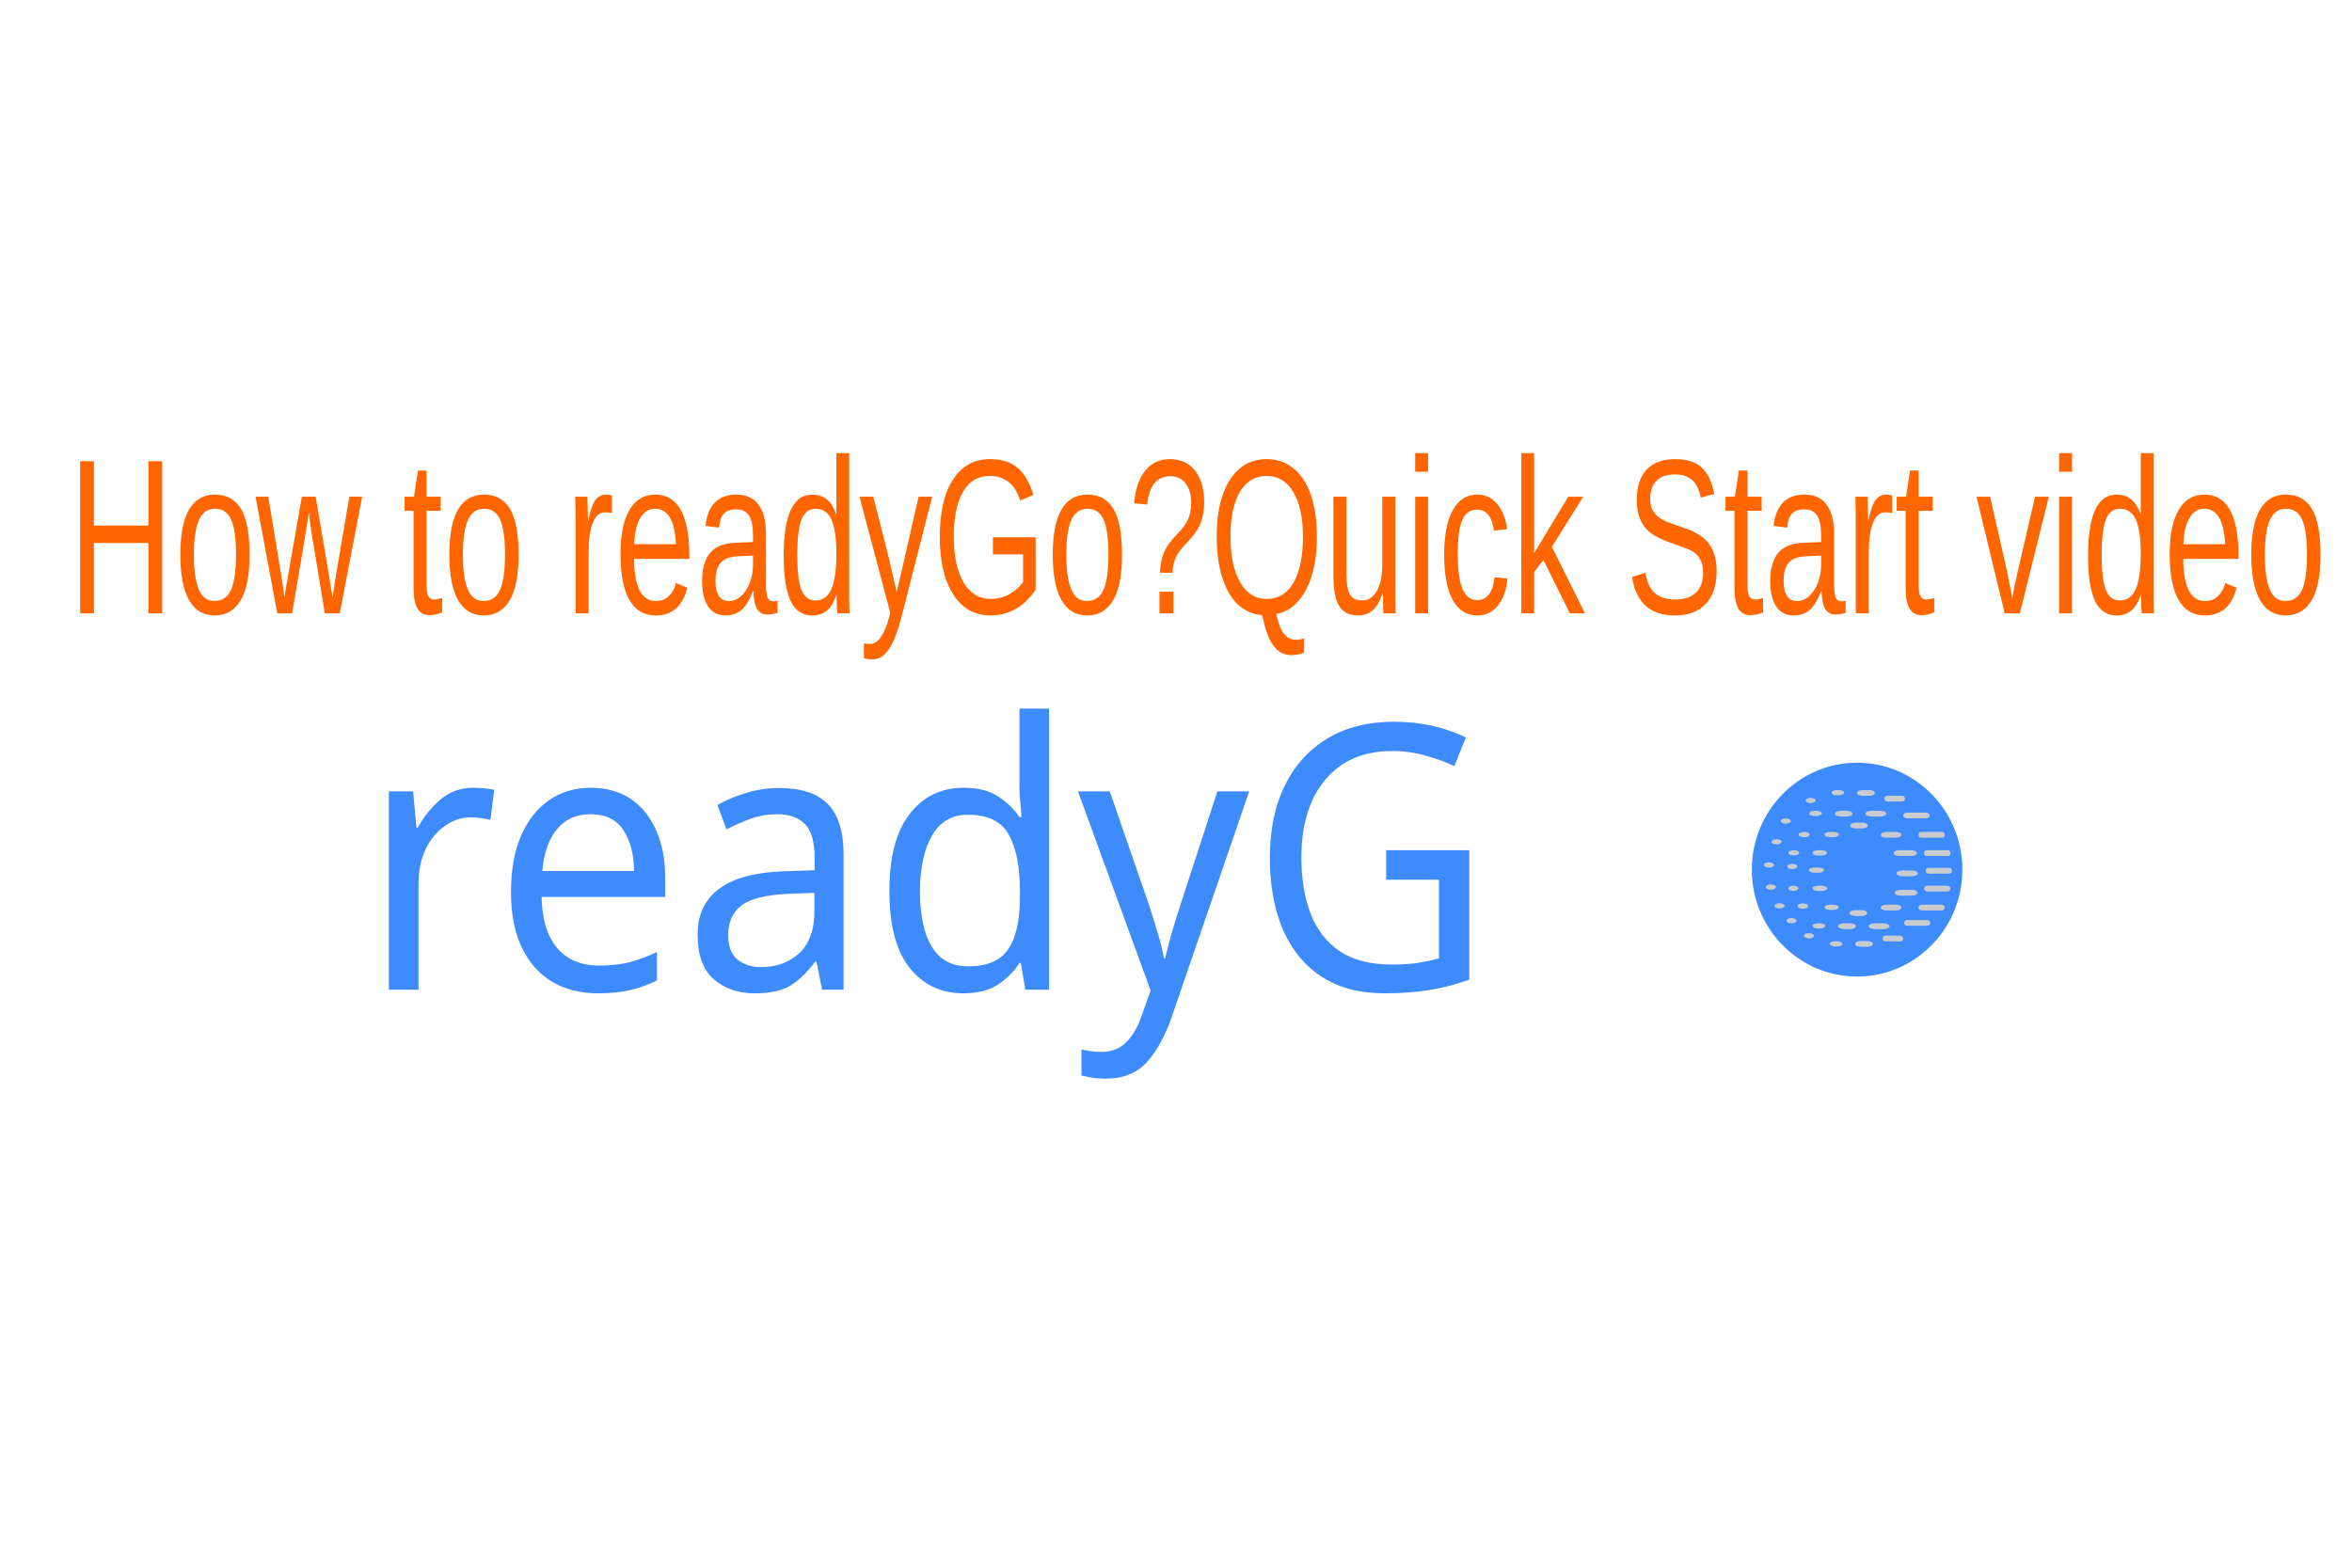
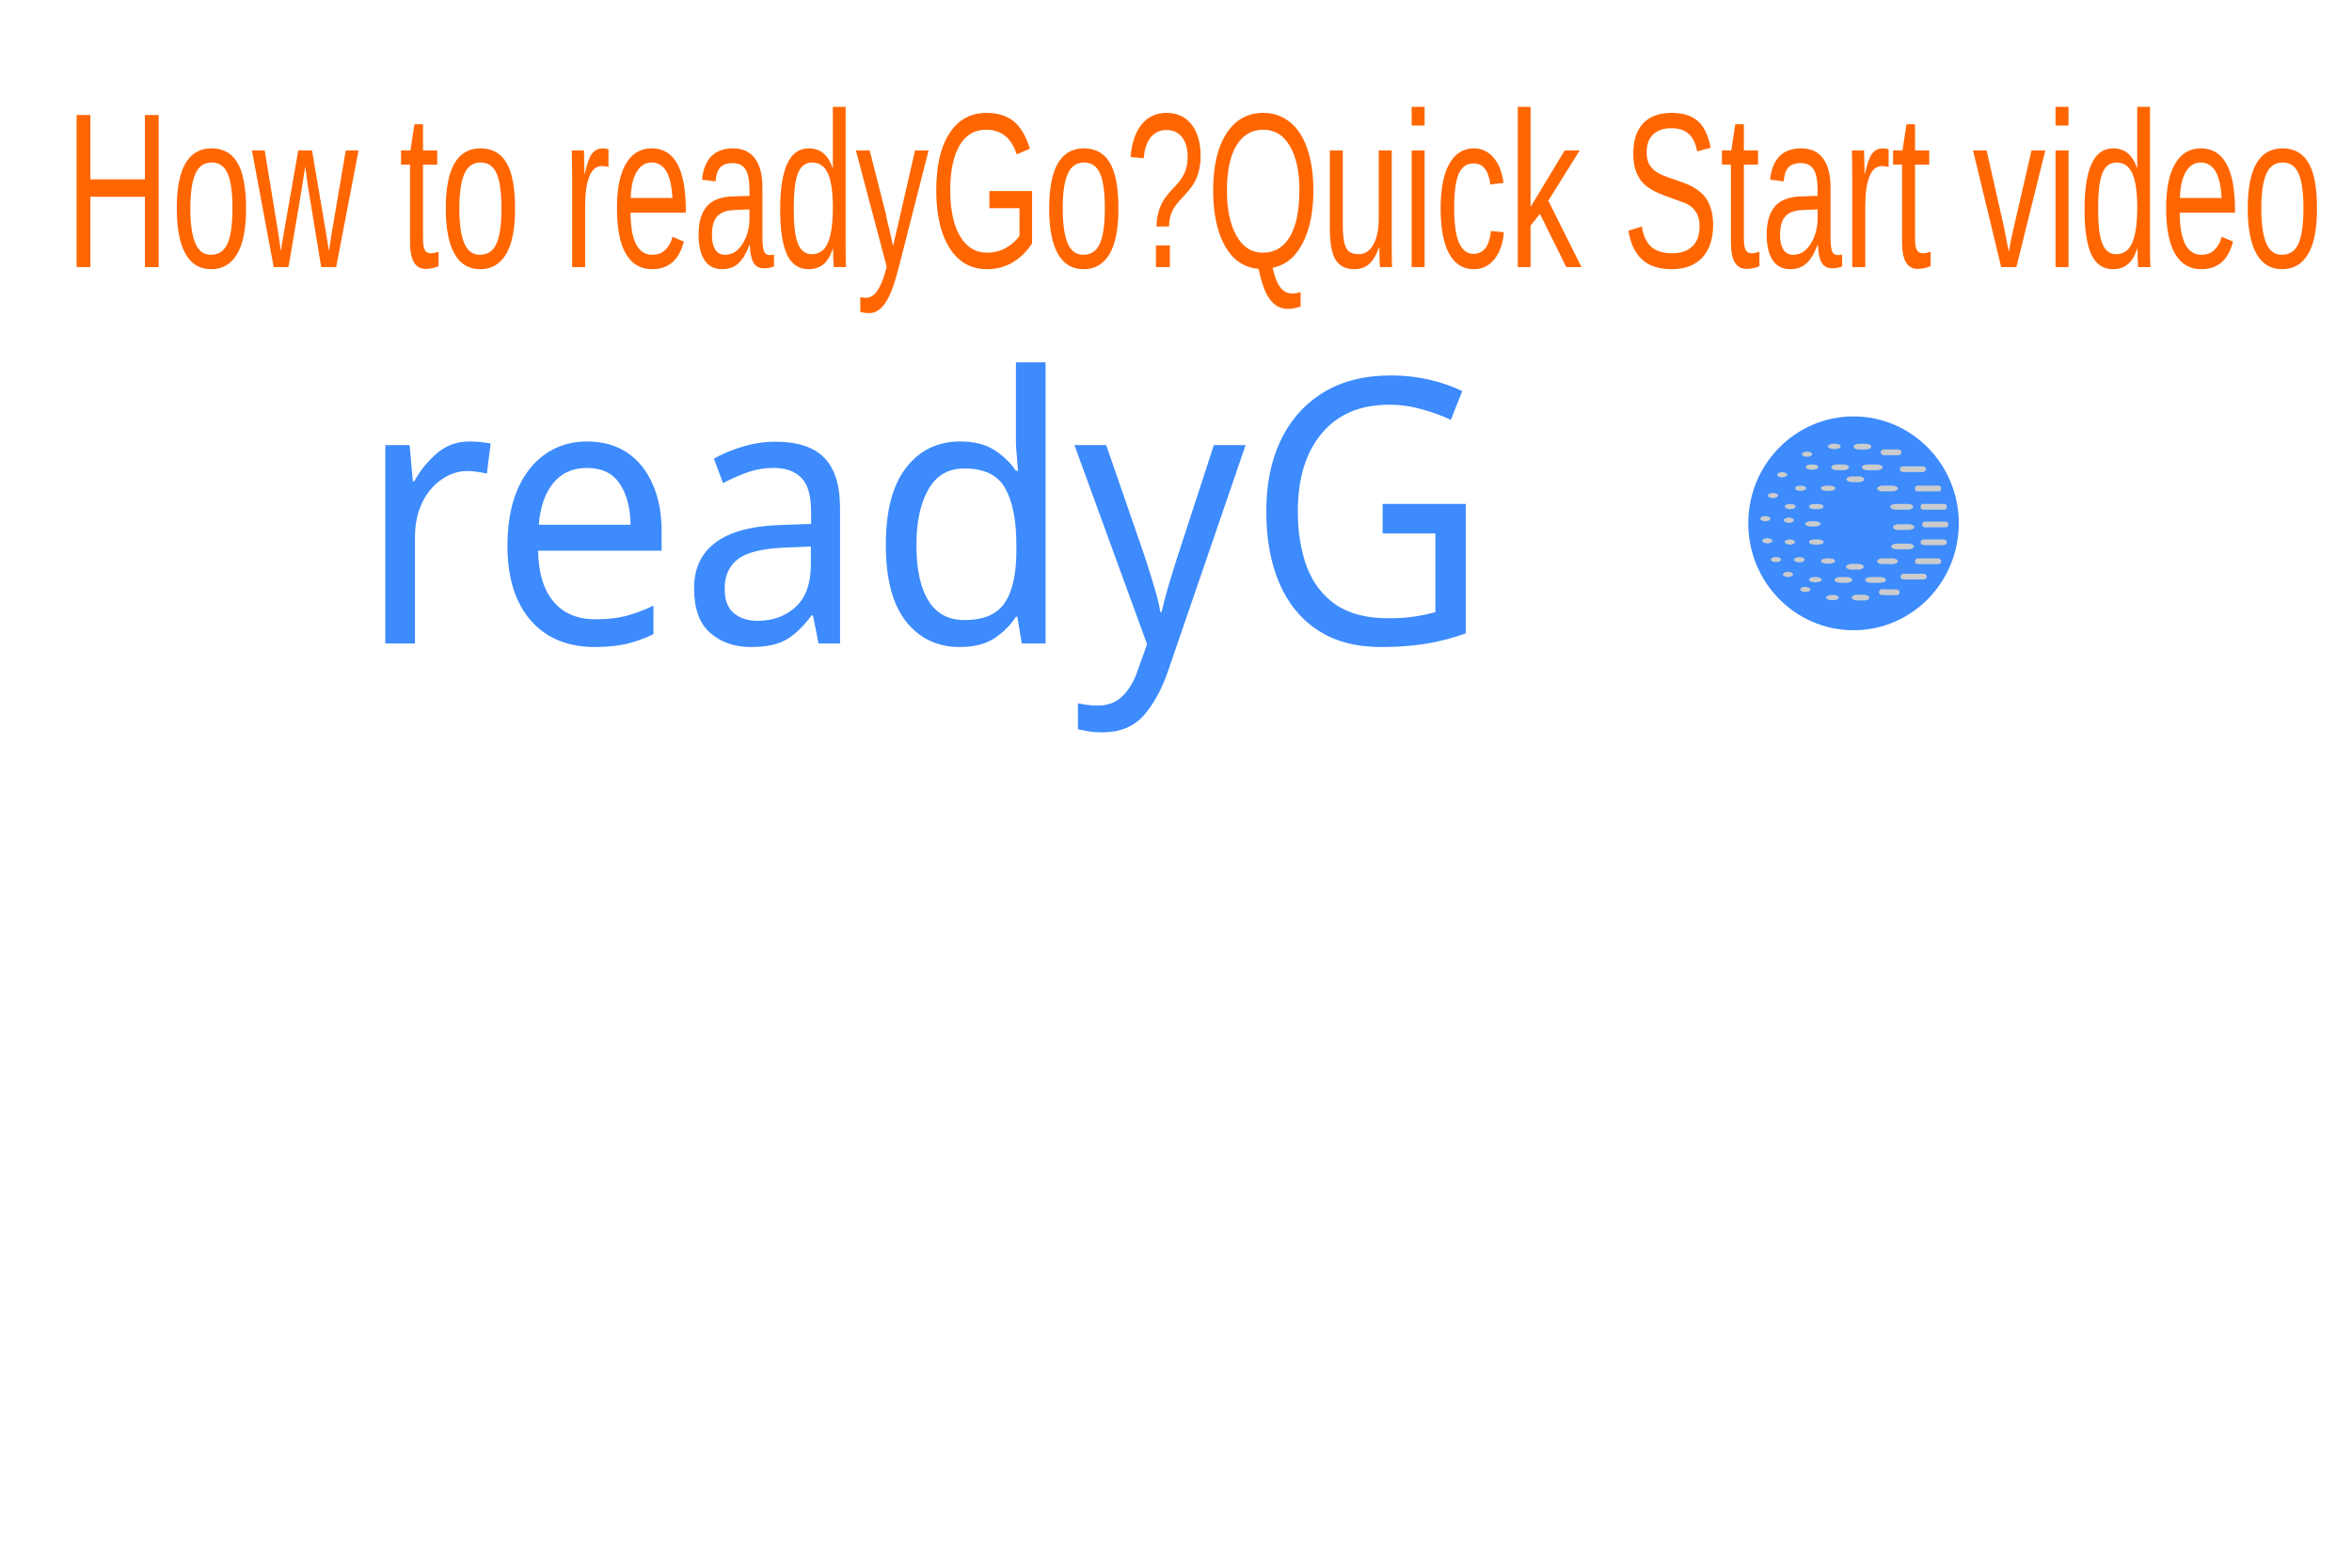
<svg xmlns="http://www.w3.org/2000/svg" width="150mm" height="100mm" viewBox="0 0 150 100" version="1.1" id="svg3994">
  <defs id="defs3988" />
  <g id="layer1">
-     <g id="g111" transform="translate(-15.76891,-79.84758)">
+     <g id="g111" transform="translate(-15.99516,-101.9367)">
      <text xml:space="preserve" style="font-style:normal;font-variant:normal;font-weight:normal;font-stretch:normal;font-size:22.5px;line-height:1.25;font-family:Orbitron;-inkscape-font-specification:'Orbitron, Normal';font-variant-ligatures:normal;font-variant-caps:normal;font-variant-numeric:normal;font-variant-east-asian:normal;word-spacing:0px;opacity:0.8;fill:#0d6efd;fill-opacity:1;stroke-width:0.214" x="40.648" y="136.304" id="text132-0" transform="scale(0.9533127,1.048974)">
        <tspan id="tspan2733" x="40.648" y="136.304" style="font-style:normal;font-variant:normal;font-weight:normal;font-stretch:normal;font-size:22.5px;font-family:Orbitron;-inkscape-font-specification:'Orbitron, Normal';font-variant-ligatures:normal;font-variant-caps:normal;font-variant-numeric:normal;font-variant-east-asian:normal;fill:#0d6efd;stroke-width:0.214">readyG</tspan>
      </text>
      <g id="g254" transform="translate(-7.320703,-1.614003)">
        <ellipse style="opacity:0.8;fill:#0d6efd;stroke-width:0.216" id="path1350" cx="141.526" cy="136.933" rx="6.713" ry="6.82" />
        <g id="g3281" style="fill:#cccccc" transform="translate(9.565307,38.04292)">
          <g id="g3232" transform="matrix(1.096351,0,0,1.035521,-32.8484,27.4635)" style="fill:#cccccc">
            <rect style="opacity:0.98;fill:#cccccc;fill-opacity:1;fill-rule:evenodd;stroke-width:0.1" id="rect5118-73-1-9-1" width="0.589" height="0.323" x="145.014" y="69.89" ry="0.345" rx="0.326" />
            <rect style="opacity:0.98;fill:#cccccc;fill-opacity:1;fill-rule:evenodd;stroke-width:0.1" id="rect5118-73-1-9-10" width="0.589" height="0.323" x="144.903" y="68.528" ry="0.345" rx="0.326" />
            <g id="g2682" style="opacity:0.98;fill:#cccccc" transform="matrix(1.259507,0,0,1.364091,-3.322898,-42.51103)">
              <rect style="opacity:1;fill:#cccccc;fill-opacity:1;fill-rule:evenodd;stroke-width:0.079" id="rect5118-17" width="0.502" height="0.237" x="118.816" y="80.854" ry="0.253" rx="0.259" />
              <rect style="opacity:1;fill:#cccccc;fill-opacity:1;fill-rule:evenodd;stroke-width:0.093" id="rect5120-59" width="0.669" height="0.237" x="119.935" y="80.854" ry="0.253" rx="0.259" />
              <rect style="opacity:1;fill:#cccccc;fill-opacity:1;fill-rule:evenodd;stroke-width:0.087" id="rect5126-1" width="1.215" height="0.26" x="125.086" y="80.854" ry="0.253" rx="0.098" />
              <rect style="opacity:1;fill:#cccccc;fill-opacity:1;fill-rule:evenodd;stroke-width:0.087" id="rect5126-9-4" width="1.215" height="0.26" x="125.16" y="81.651" ry="0.253" rx="0.124" />
              <rect style="opacity:1;fill:#cccccc;fill-opacity:1;fill-rule:evenodd;stroke-width:0.078" id="rect5118-2-1" width="0.492" height="0.237" x="119.241" y="83.256" ry="0.253" rx="0.259" />
              <rect style="opacity:1;fill:#cccccc;fill-opacity:1;fill-rule:evenodd;stroke-width:0.092" id="rect5120-96-8" width="0.654" height="0.237" x="120.486" y="83.313" ry="0.253" rx="0.259" />
              <rect style="opacity:1;fill:#cccccc;fill-opacity:1;fill-rule:evenodd;stroke-width:0.087" id="rect5122-9-5" width="0.818" height="0.26" x="121.642" y="83.562" ry="0.253" rx="0.259" />
              <rect style="opacity:1;fill:#cccccc;fill-opacity:1;fill-rule:evenodd;stroke-width:0.087" id="rect5124-16-9" width="0.958" height="0.26" x="123.08" y="83.313" ry="0.253" rx="0.259" />
              <rect style="opacity:1;fill:#cccccc;fill-opacity:1;fill-rule:evenodd;stroke-width:0.087" id="rect5126-0-7" width="1.215" height="0.26" x="124.826" y="83.313" ry="0.253" rx="0.142" />
              <rect style="opacity:1;fill:#cccccc;fill-opacity:1;fill-rule:evenodd;stroke-width:0.076" id="rect5118-1-5" width="0.467" height="0.237" x="118.816" y="82.456" ry="0.253" rx="0.259" />
              <rect style="opacity:1;fill:#cccccc;fill-opacity:1;fill-rule:evenodd;stroke-width:0.093" id="rect5120-0-3" width="0.673" height="0.237" x="119.935" y="82.456" ry="0.253" rx="0.259" />
              <rect style="opacity:1;fill:#cccccc;fill-opacity:1;fill-rule:evenodd;stroke-width:0.087" id="rect5126-04-3" width="1.215" height="0.26" x="125.086" y="82.456" ry="0.253" rx="0.155" />
              <rect style="opacity:1;fill:#cccccc;fill-opacity:1;fill-rule:evenodd;stroke-width:0.076" id="rect5118-73-1" width="0.467" height="0.237" x="118.728" y="83.917" ry="0.253" rx="0.259" />
              <rect style="opacity:1;fill:#cccccc;fill-opacity:1;fill-rule:evenodd;stroke-width:0.087" id="rect5120-5-8" width="0.584" height="0.237" x="119.935" y="84.155" ry="0.253" rx="0.259" />
              <rect style="opacity:1;fill:#cccccc;fill-opacity:1;fill-rule:evenodd;stroke-width:0.087" id="rect5122-8-9" width="0.818" height="0.26" x="121.115" y="84.155" ry="0.253" rx="0.259" />
              <rect style="opacity:1;fill:#cccccc;fill-opacity:1;fill-rule:evenodd;stroke-width:0.087" id="rect5124-163-6" width="0.958" height="0.26" x="122.528" y="84.155" ry="0.253" rx="0.259" />
              <rect style="opacity:1;fill:#cccccc;fill-opacity:1;fill-rule:evenodd;stroke-width:0.087" id="rect5126-8-4" width="1.215" height="0.26" x="124.158" y="84.006" ry="0.253" rx="0.152" />
              <rect style="opacity:1;fill:#cccccc;fill-opacity:1;fill-rule:evenodd;stroke-width:0.08" id="rect5118-70-3" width="0.514" height="0.237" x="119.29" y="80.028" ry="0.253" rx="0.259" />
              <rect style="opacity:1;fill:#cccccc;fill-opacity:1;fill-rule:evenodd;stroke-width:0.093" id="rect5120-7-3" width="0.666" height="0.237" x="120.486" y="80.028" ry="0.253" rx="0.259" />
              <rect style="opacity:1;fill:#cccccc;fill-opacity:1;fill-rule:evenodd;stroke-width:0.087" id="rect5122-06-3" width="0.818" height="0.26" x="121.666" y="79.61" ry="0.253" rx="0.259" />
              <rect style="opacity:1;fill:#cccccc;fill-opacity:1;fill-rule:evenodd;stroke-width:0.087" id="rect5124-3-8" width="0.958" height="0.26" x="123.08" y="80.028" ry="0.253" rx="0.259" />
              <rect style="opacity:1;fill:#cccccc;fill-opacity:1;fill-rule:evenodd;stroke-width:0.087" id="rect5126-3-6" width="1.215" height="0.26" x="124.826" y="80.028" ry="0.253" rx="0.104" />
              <rect style="opacity:1;fill:#cccccc;fill-opacity:1;fill-rule:evenodd;stroke-width:0.076" id="rect5118-70-7-8" width="0.467" height="0.237" x="118.461" y="79.418" ry="0.253" rx="0.259" />
              <rect style="opacity:1;fill:#cccccc;fill-opacity:1;fill-rule:evenodd;stroke-width:0.087" id="rect5120-7-1-8" width="0.584" height="0.237" x="119.783" y="79.072" ry="0.253" rx="0.259" />
              <rect style="opacity:1;fill:#cccccc;fill-opacity:1;fill-rule:evenodd;stroke-width:0.087" id="rect5122-06-1-8" width="0.818" height="0.26" x="120.963" y="79.072" ry="0.253" rx="0.259" />
              <rect style="opacity:1;fill:#cccccc;fill-opacity:1;fill-rule:evenodd;stroke-width:0.087" id="rect5124-3-5-9" width="0.958" height="0.26" x="122.377" y="79.072" ry="0.253" rx="0.259" />
              <rect style="opacity:1;fill:#cccccc;fill-opacity:1;fill-rule:evenodd;stroke-width:0.087" id="rect5126-3-9-7" width="1.215" height="0.26" x="124.124" y="79.155" ry="0.253" rx="0.16" />
              <rect style="opacity:1;fill:#cccccc;fill-opacity:1;fill-rule:evenodd;stroke-width:0.076" id="rect5118-73-1-3" width="0.467" height="0.237" x="119.611" y="78.489" ry="0.253" rx="0.259" />
              <rect style="opacity:1;fill:#cccccc;fill-opacity:1;fill-rule:evenodd;stroke-width:0.087" id="rect5120-5-8-0" width="0.584" height="0.237" x="120.812" y="78.137" ry="0.253" rx="0.259" />
              <rect style="opacity:1;fill:#cccccc;fill-opacity:1;fill-rule:evenodd;stroke-width:0.087" id="rect5122-8-9-9" width="0.818" height="0.26" x="121.992" y="78.137" ry="0.253" rx="0.259" />
              <rect style="opacity:1;fill:#cccccc;fill-opacity:1;fill-rule:evenodd;stroke-width:0.087" id="rect5124-163-6-2" width="0.958" height="0.26" x="123.247" y="78.394" ry="0.253" rx="0.138" />
              <rect style="opacity:1;fill:#cccccc;fill-opacity:1;fill-rule:evenodd;stroke-width:0.099" id="rect5122-9-5-0" width="1.067" height="0.26" x="123.685" y="80.854" ry="0.253" rx="0.259" />
              <rect style="opacity:1;fill:#cccccc;fill-opacity:1;fill-rule:evenodd;stroke-width:0.099" id="rect5122-9-5-5" width="1.05" height="0.26" x="123.729" y="82.646" ry="0.253" rx="0.259" />
              <rect style="opacity:1;fill:#cccccc;fill-opacity:1;fill-rule:evenodd;stroke-width:0.076" id="rect5118-73-1-9" width="0.467" height="0.237" x="118.174" y="83.248" ry="0.253" rx="0.259" />
              <rect style="opacity:1;fill:#cccccc;fill-opacity:1;fill-rule:evenodd;stroke-width:0.076" id="rect5118-73-1-4" width="0.467" height="0.237" x="118.038" y="80.355" ry="0.253" rx="0.259" />
              <rect style="opacity:1;fill:#cccccc;fill-opacity:1;fill-rule:evenodd;stroke-width:0.095" id="rect5122-06-3-9" width="0.984" height="0.26" x="123.812" y="81.769" ry="0.253" rx="0.259" />
              <rect style="opacity:1;fill:#cccccc;fill-opacity:1;fill-rule:evenodd;stroke-width:0.096" id="rect5120-0-3-2" width="0.704" height="0.237" x="119.762" y="81.635" ry="0.253" rx="0.259" />
              <rect style="opacity:1;fill:#cccccc;fill-opacity:1;fill-rule:evenodd;stroke-width:0.076" id="rect5118-73-1-3-8" width="0.467" height="0.237" x="120.402" y="-83.605" ry="0.253" rx="0.259" transform="matrix(0.9999476,0.01023552,0.01037765,-0.9999461,0,0)" />
              <rect style="opacity:1;fill:#cccccc;fill-opacity:1;fill-rule:evenodd;stroke-width:0.087" id="rect5120-5-8-0-9" width="0.584" height="0.237" x="121.602" y="-83.958" ry="0.253" rx="0.259" transform="matrix(0.9999476,0.01023552,0.01037765,-0.9999461,0,0)" />
              <rect style="opacity:1;fill:#cccccc;fill-opacity:1;fill-rule:evenodd;stroke-width:0.087" id="rect5122-8-9-9-3" width="0.818" height="0.26" x="122.783" y="-83.958" ry="0.253" rx="0.259" transform="matrix(0.9999476,0.01023552,0.01037765,-0.9999461,0,0)" />
              <rect style="opacity:1;fill:#cccccc;fill-opacity:1;fill-rule:evenodd;stroke-width:0.087" id="rect5124-163-6-2-6" width="0.958" height="0.26" x="124.038" y="-83.701" ry="0.253" rx="0.138" transform="matrix(0.9999476,0.01023552,0.01037765,-0.9999461,0,0)" />
              <rect style="opacity:1;fill:#cccccc;fill-opacity:1;fill-rule:evenodd;stroke-width:0.076" id="rect5118-17-6" width="0.465" height="0.237" x="118.77" y="81.47" ry="0.253" rx="0.259" />
              <rect style="opacity:1;fill:#cccccc;stroke-width:0.236" id="rect1730" width="0.006" height="0.063" x="126.295" y="82.654" rx="0.198" ry="0.043" />
            </g>
          </g>
        </g>
      </g>
    </g>
-     <text xml:space="preserve" style="font-size:11.481px;line-height:1.25;font-family:'Liberation Sans';-inkscape-font-specification:'Liberation Sans, Normal';word-spacing:0px;stroke-width:0.109;fill:#ff6600;" x="5.335" y="31.879" id="text62" transform="scale(0.8148164,1.22727)">
-       <tspan id="tspan60" x="5.335" y="31.879" style="stroke-width:0.109;fill:#ff6600;">How to readyGo?Quick Start video</tspan>
+     <text xml:space="preserve" style="font-size:11.481px;line-height:1.25;font-family:'Liberation Sans';-inkscape-font-specification:'Liberation Sans, Normal';word-spacing:0px;fill:#ff6600;stroke-width:0.109" x="5.058" y="13.88" id="text62" transform="scale(0.8148164,1.22727)">
+       <tspan id="tspan60" x="5.058" y="13.88" style="fill:#ff6600;stroke-width:0.109">How to readyGo?Quick Start video</tspan>
    </text>
  </g>
</svg>
